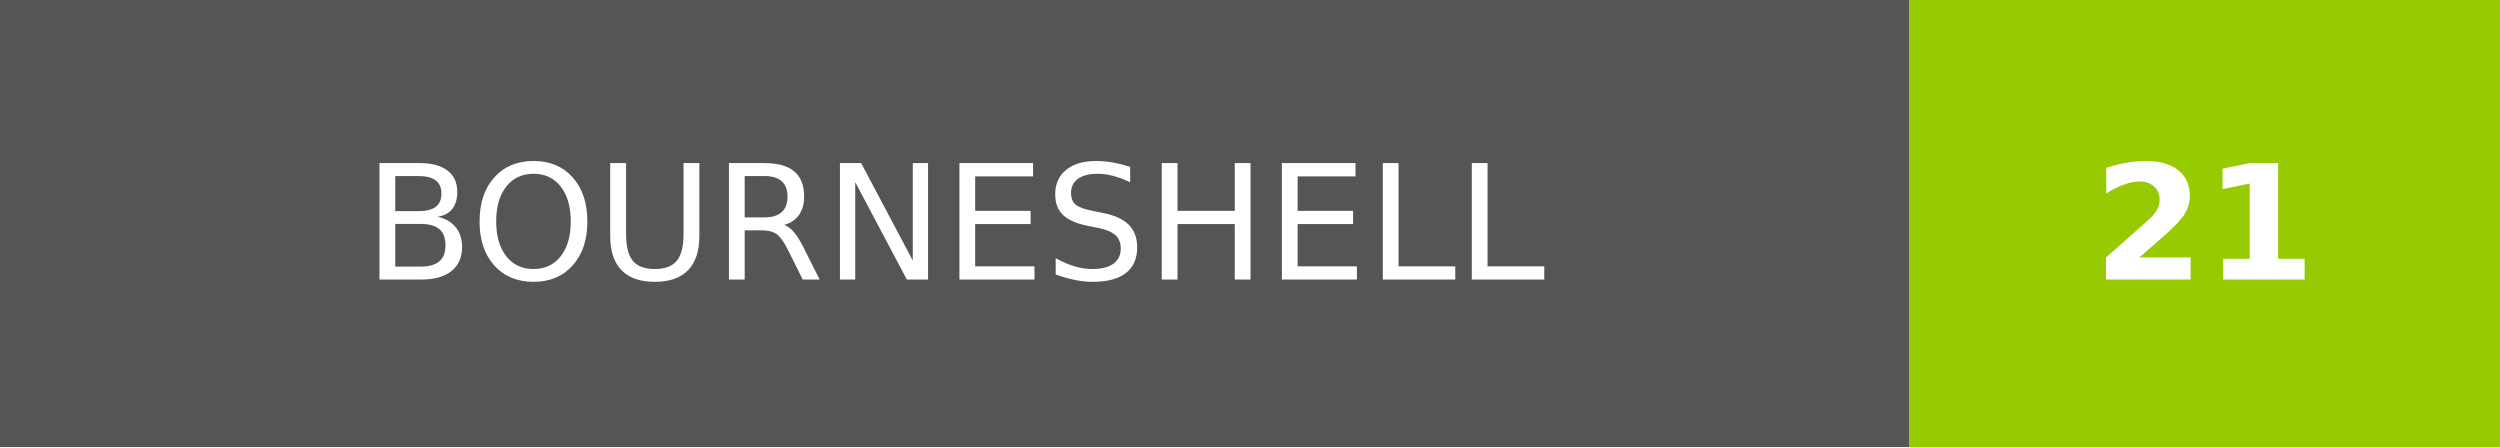
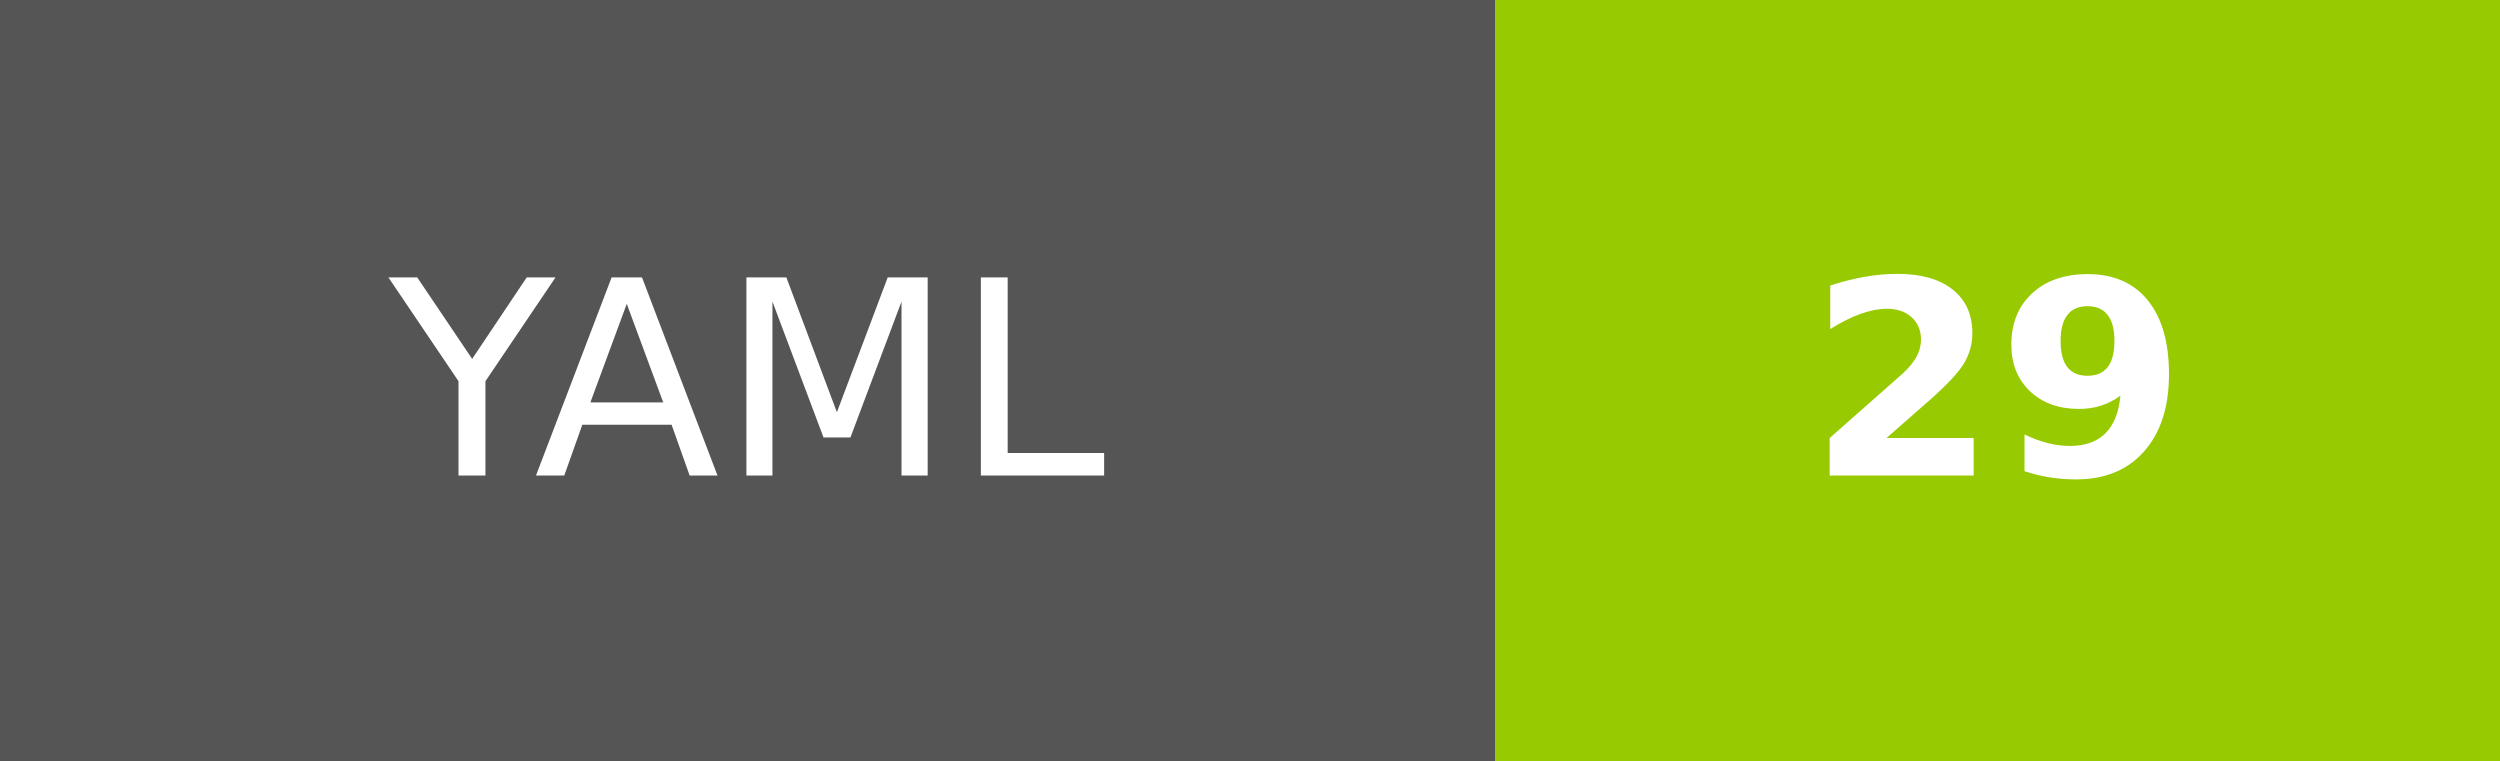
- <svg xmlns="http://www.w3.org/2000/svg" width="156.5" height="28">
+ <svg xmlns="http://www.w3.org/2000/svg" width="92" height="28">
  <g shape-rendering="crispEdges">
-     <rect width="119.5" height="28" fill="#555" />
-     <rect x="119.5" width="37" height="28" fill="#97ca00" />
+     <rect width="55" height="28" fill="#555" />
+     <rect x="55" width="37" height="28" fill="#97ca00" />
  </g>
  <g fill="#fff" text-anchor="middle" font-family="Verdana,Geneva,DejaVu Sans,sans-serif" text-rendering="geometricPrecision" font-size="100">
-     <text x="597.5" y="175" transform="scale(.1)" textLength="955">BOURNESHELL</text>
-     <text x="1380" y="175" font-weight="bold" transform="scale(.1)" textLength="130">21</text>
+     <text x="275" y="175" transform="scale(.1)" textLength="310">YAML</text>
+     <text x="735" y="175" font-weight="bold" transform="scale(.1)" textLength="130">29</text>
  </g>
</svg>
